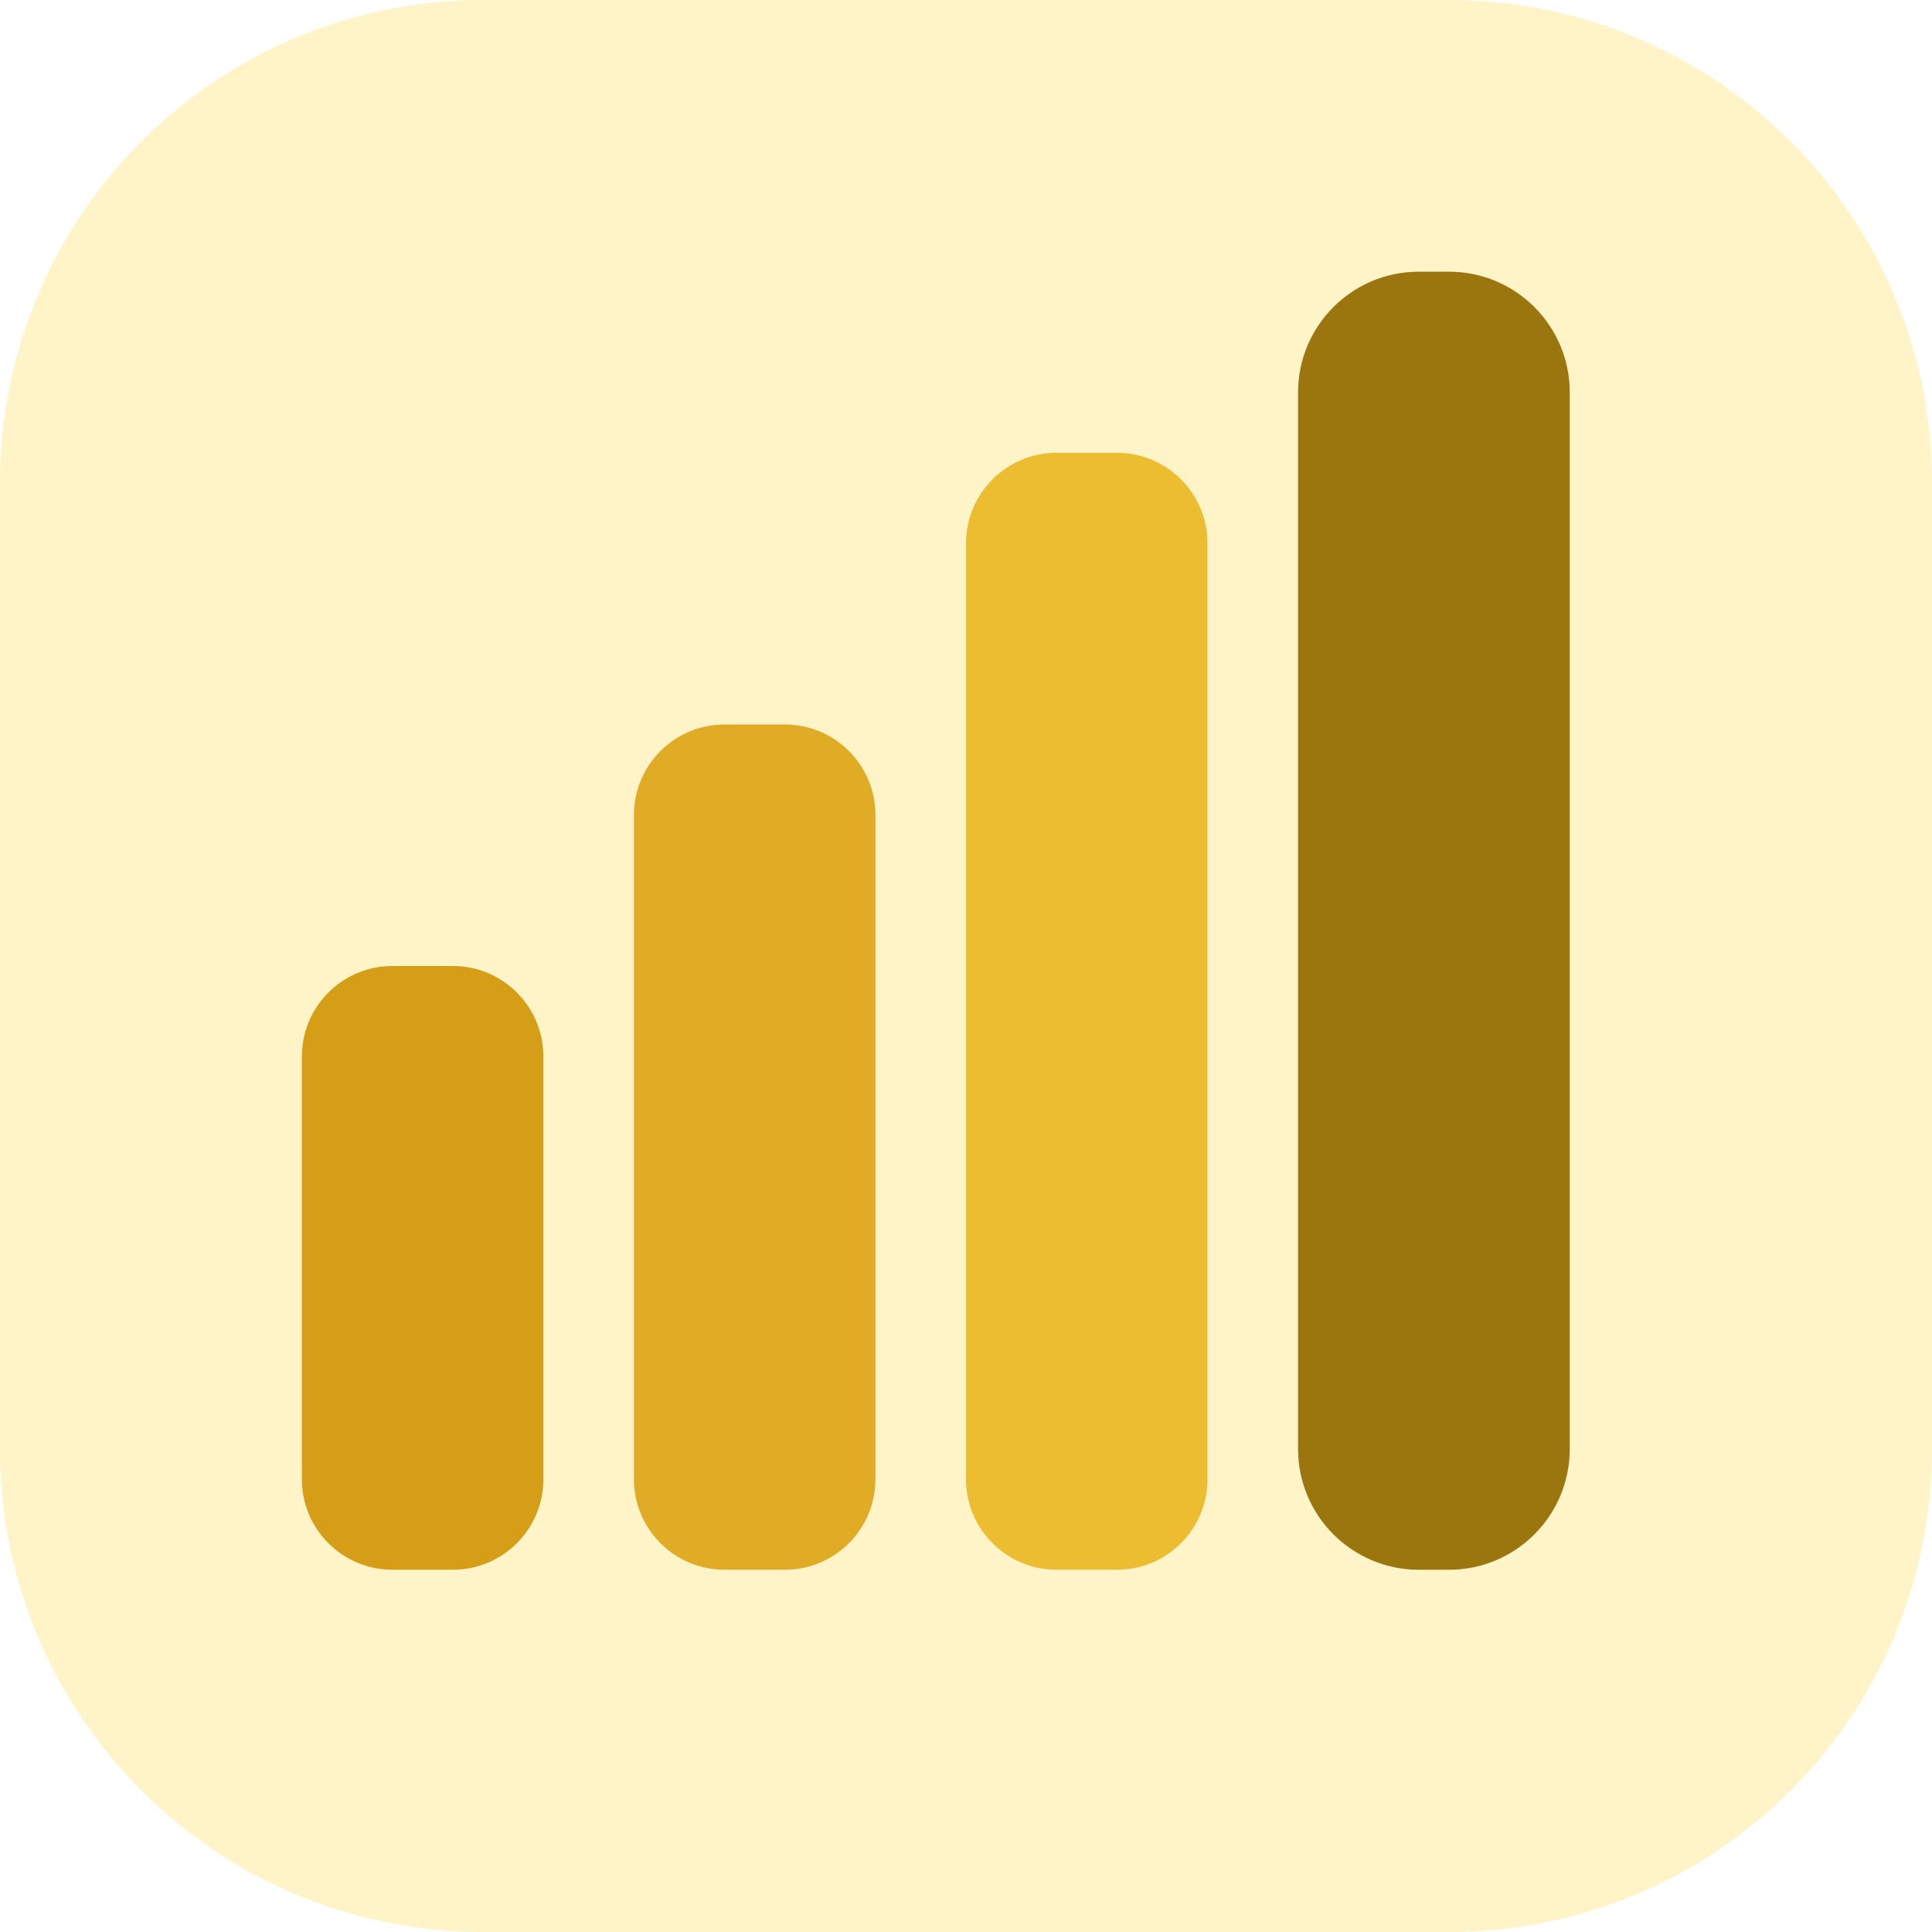
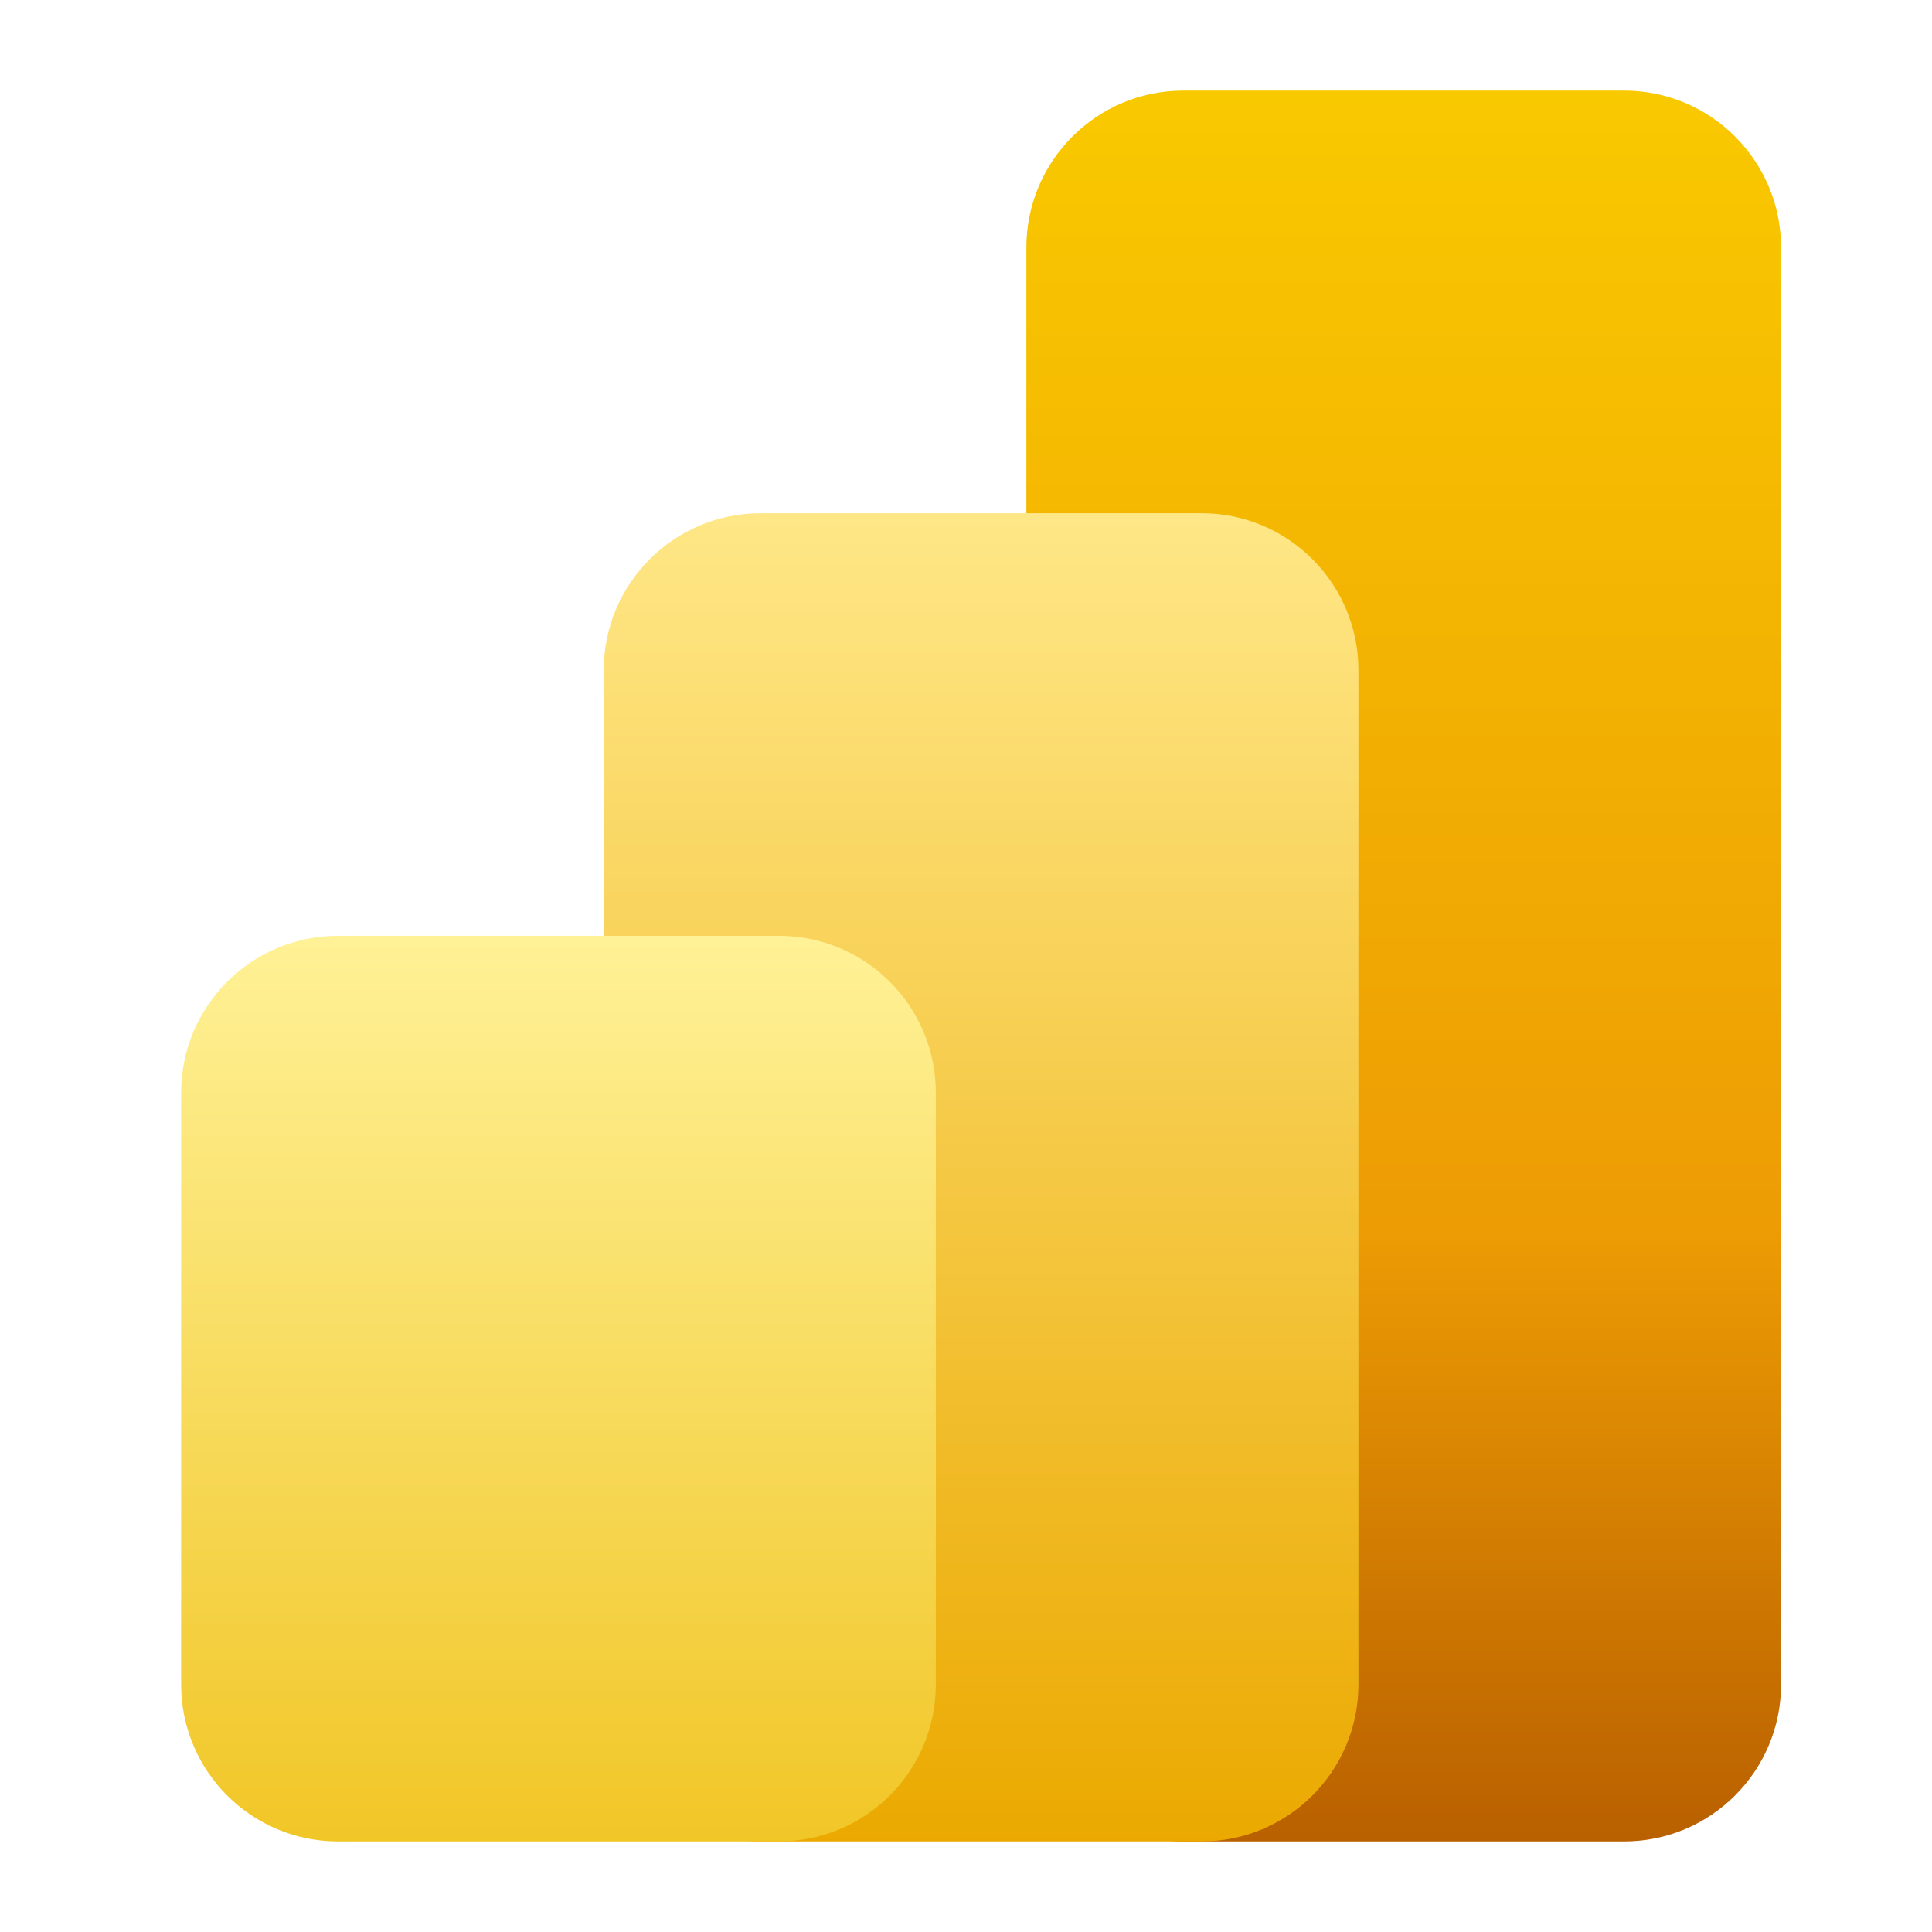
- <svg xmlns="http://www.w3.org/2000/svg" viewBox="0 0 64 64">
-   <rect width="64" height="64" rx="16" fill="#fff3c8" />
-   <rect x="10" y="32" width="8" height="20" rx="3" fill="#d69e17" />
-   <rect x="21" y="24" width="8" height="28" rx="3" fill="#e1ac25" />
-   <rect x="32" y="15" width="8" height="37" rx="3" fill="#edbd31" />
-   <rect x="43" y="9" width="9" height="43" rx="4" fill="#9b750e" />
+ <svg xmlns="http://www.w3.org/2000/svg" viewBox="0 0 64 64" role="img" aria-label="Microsoft Power BI product icon">
+   <defs>
+     <linearGradient id="pbi-tall" x1="0" x2="0" y1="0" y2="1">
+       <stop stop-color="#F9C900" />
+       <stop offset=".65" stop-color="#ED9C04" />
+       <stop offset="1" stop-color="#B96000" />
+     </linearGradient>
+     <linearGradient id="pbi-medium" x1="0" x2="0" y1="0" y2="1">
+       <stop stop-color="#FFE787" />
+       <stop offset="1" stop-color="#EBA900" />
+     </linearGradient>
+     <linearGradient id="pbi-short" x1="0" x2="0" y1="0" y2="1">
+       <stop stop-color="#FFF196" />
+       <stop offset="1" stop-color="#F1C627" />
+     </linearGradient>
+   </defs>
+   <rect x="34" y="3" width="25" height="58" rx="5.2" fill="url(#pbi-tall)" />
+   <rect x="20" y="17" width="25" height="44" rx="5.2" fill="url(#pbi-medium)" />
+   <rect x="6" y="31" width="25" height="30" rx="5.2" fill="url(#pbi-short)" />
</svg>
